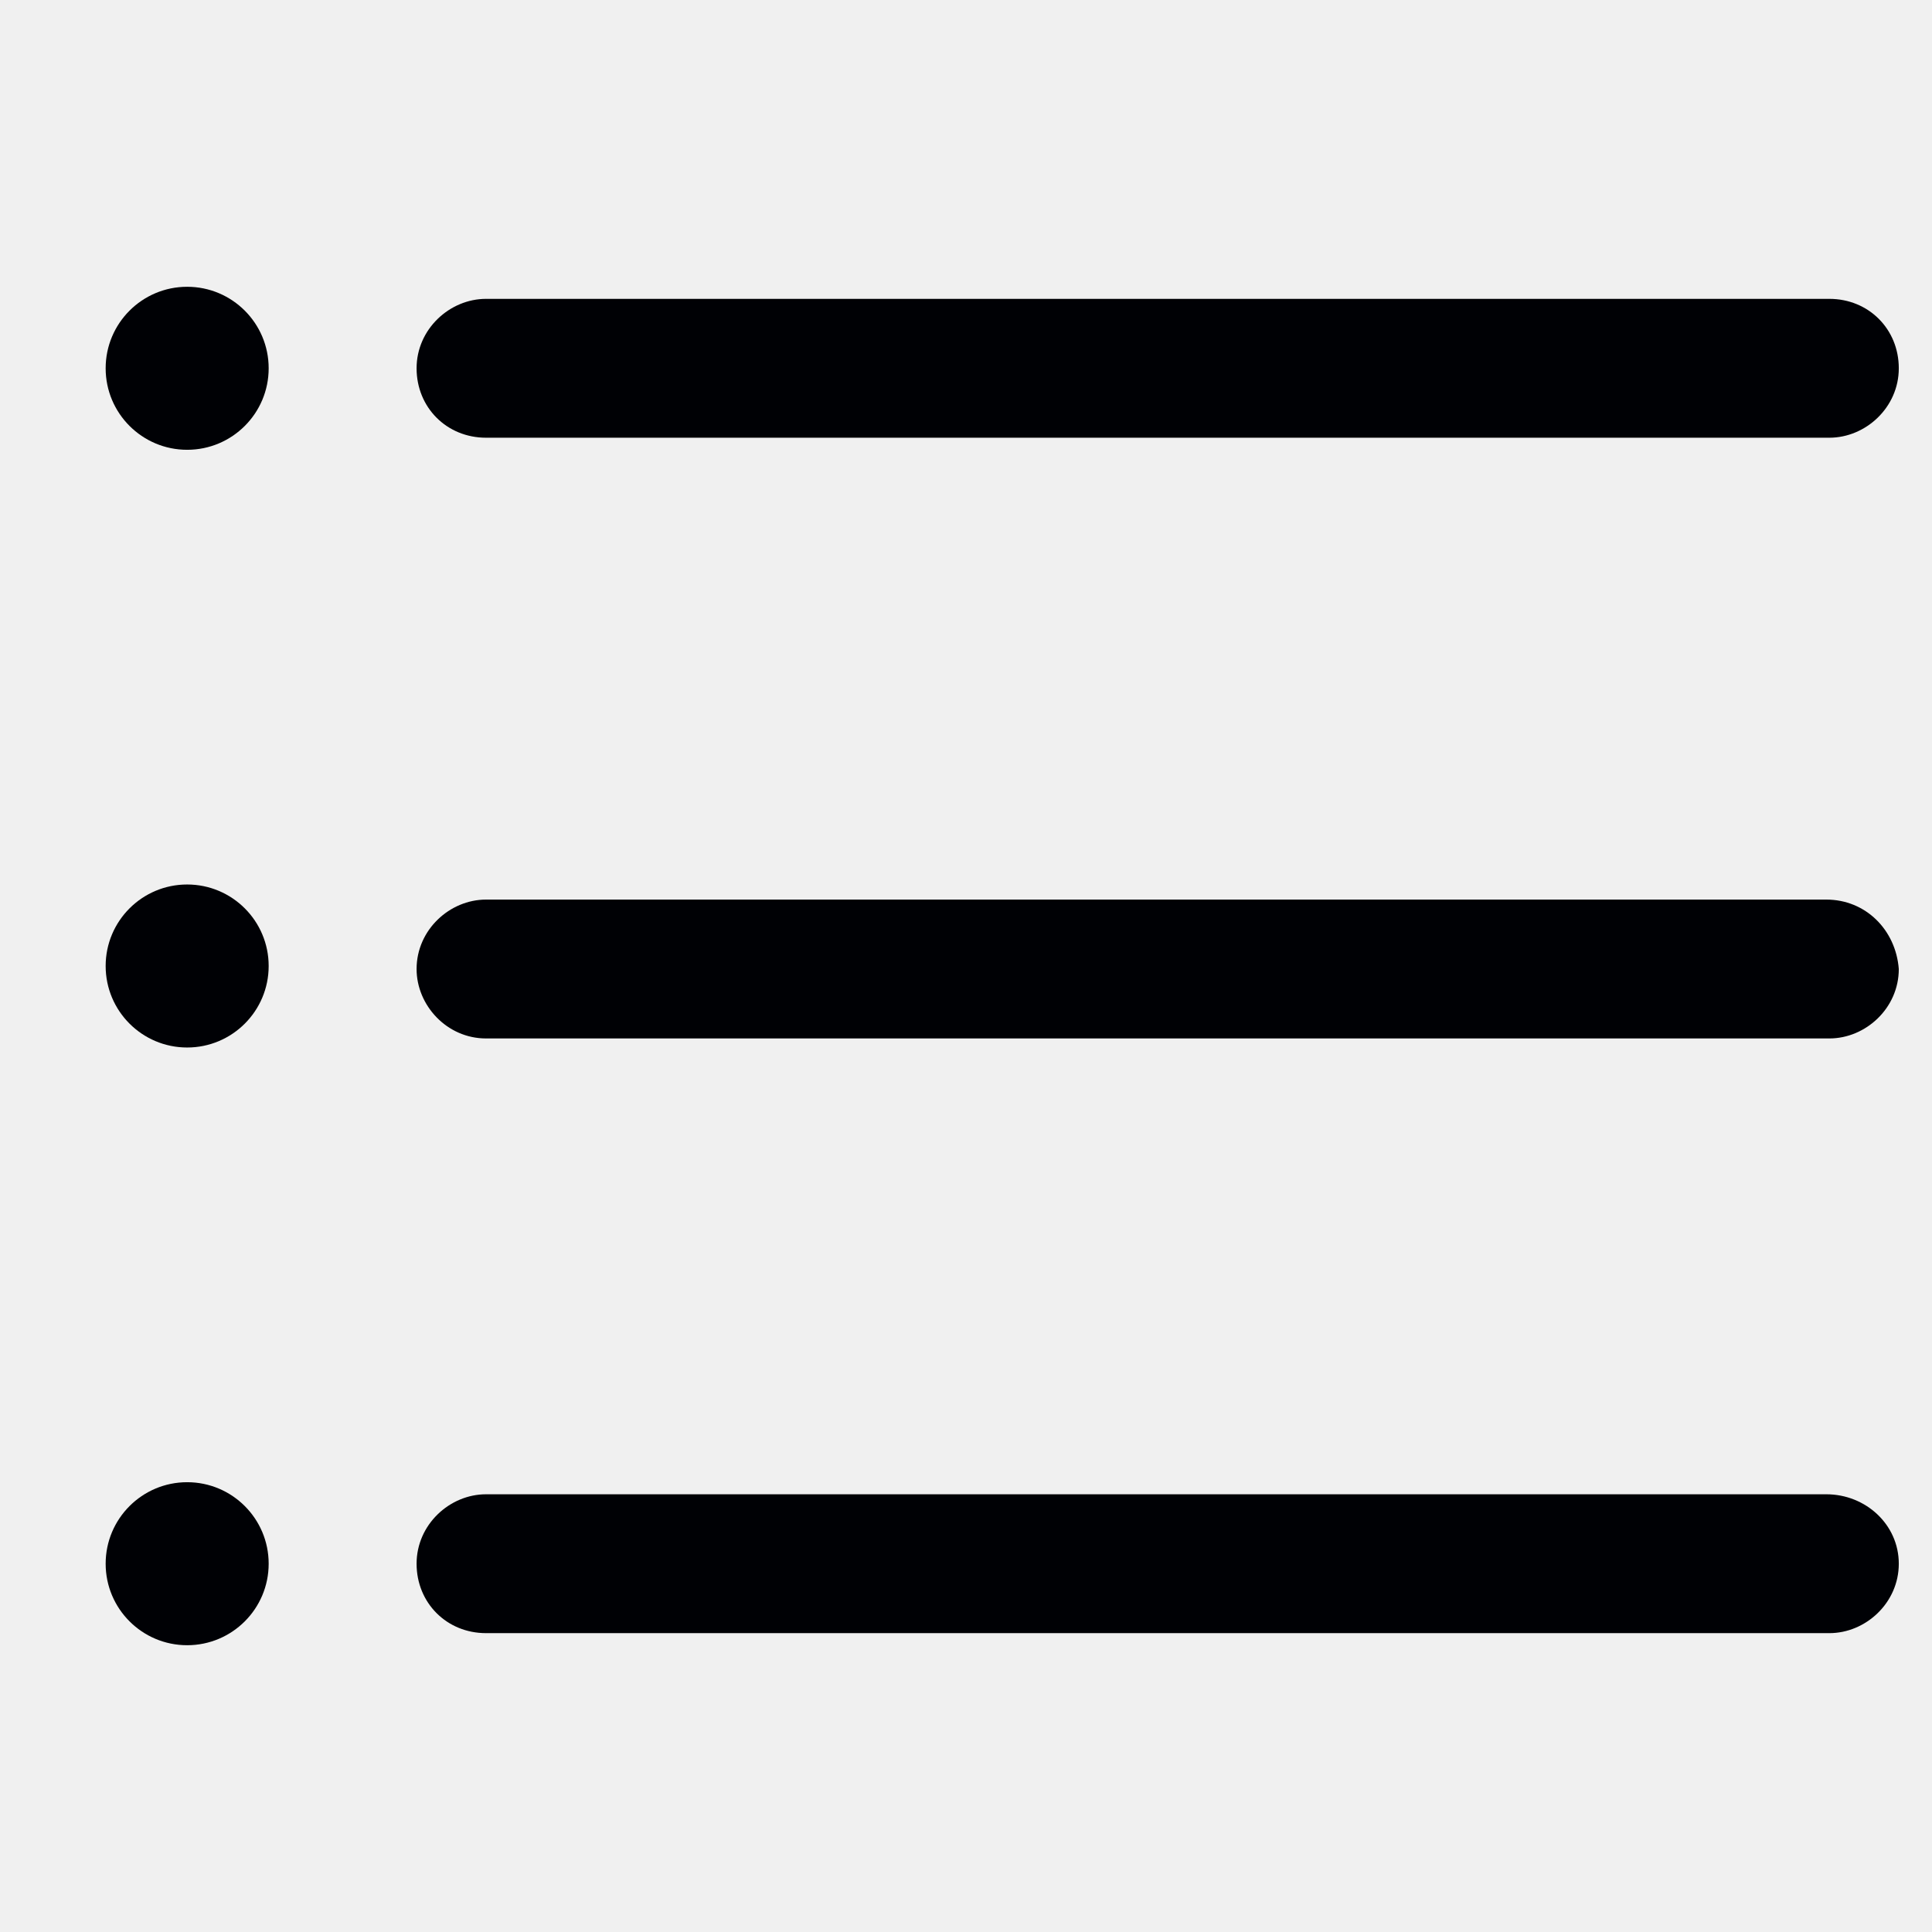
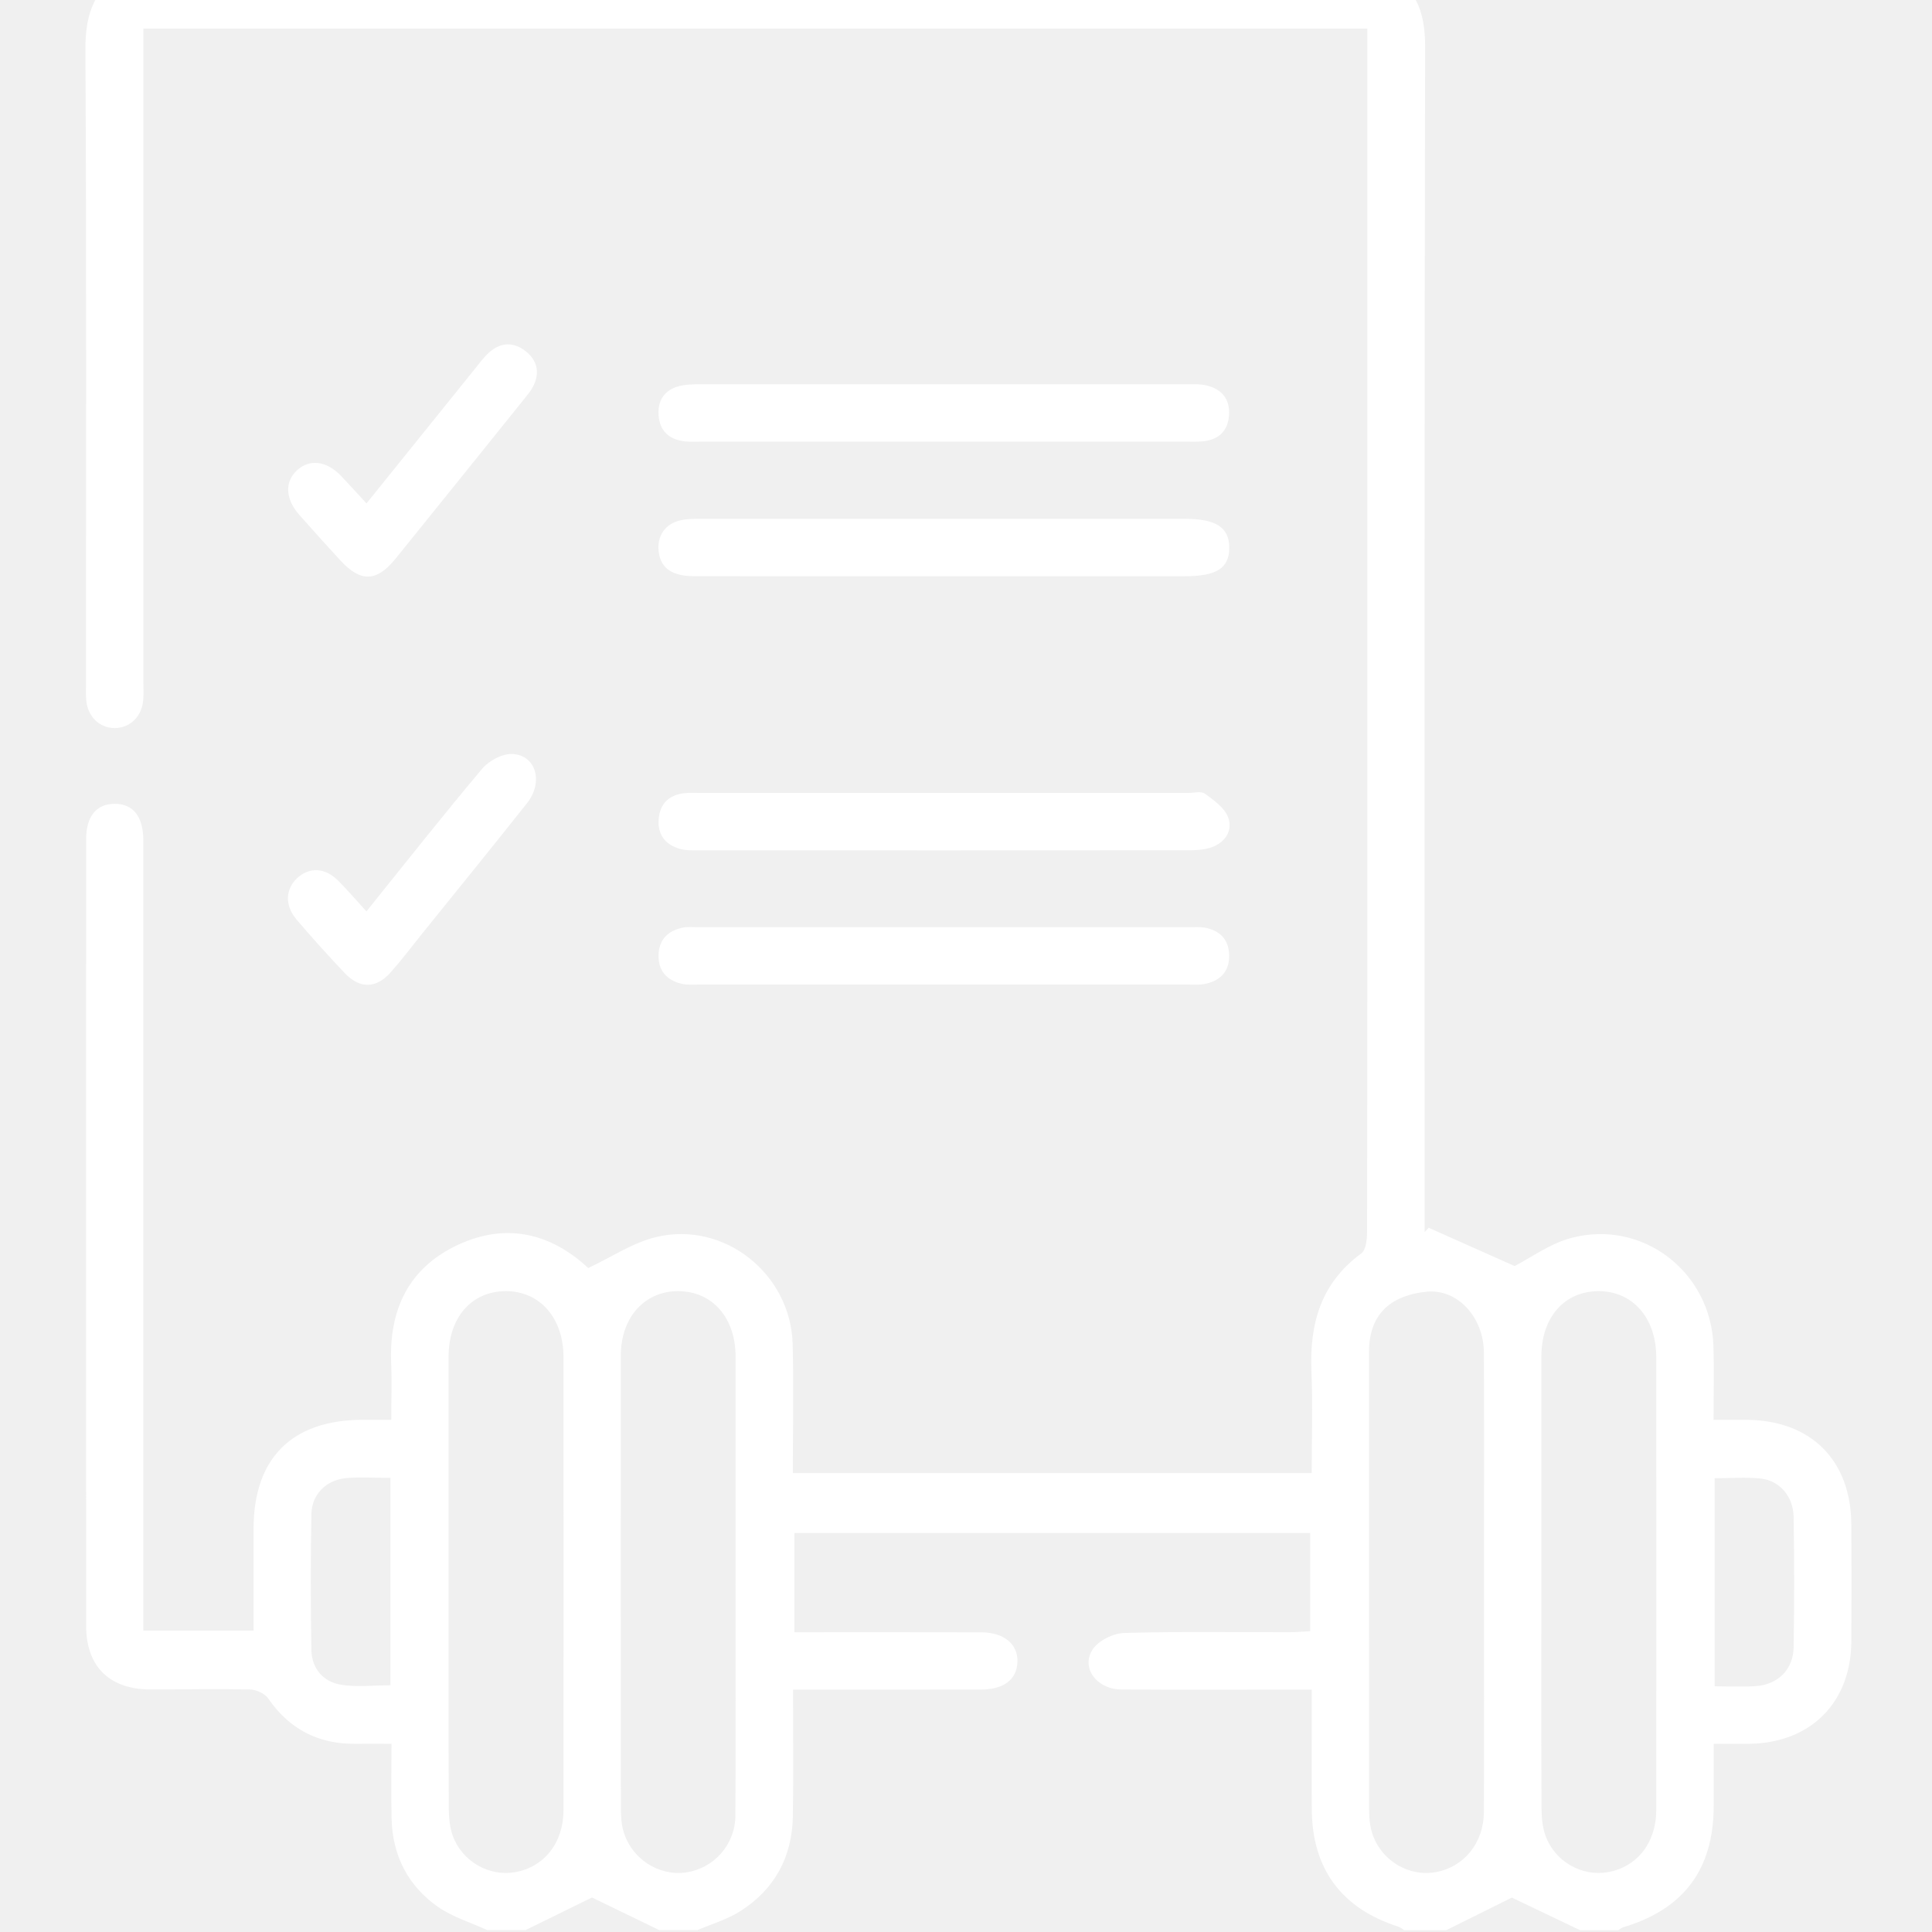
- <svg xmlns="http://www.w3.org/2000/svg" fill="#000105" width="48" height="48" version="1.1" id="lni_lni-list" x="0px" y="0px" viewBox="0 0 64 64" style="enable-background:new 0 0 64 64;" xml:space="preserve">
-   <g>
-     <path d="M16.1,14.5h44.5c1.2,0,2.3-1,2.3-2.3s-1-2.3-2.3-2.3H16.1c-1.2,0-2.3,1-2.3,2.3S14.8,14.5,16.1,14.5z" />
-     <path d="M60.5,29.8H16.1c-1.2,0-2.3,1-2.3,2.3c0,1.2,1,2.3,2.3,2.3h44.5c1.2,0,2.3-1,2.3-2.3C62.8,30.8,61.8,29.8,60.5,29.8z" />
-     <path d="M60.5,49.5H16.1c-1.2,0-2.3,1-2.3,2.3s1,2.3,2.3,2.3h44.5c1.2,0,2.3-1,2.3-2.3S61.8,49.5,60.5,49.5z" />
-     <circle cx="6.2" cy="12.2" r="2.7" />
-     <circle cx="6.2" cy="32" r="2.7" />
-     <circle cx="6.2" cy="51.8" r="2.7" />
+ <svg xmlns="http://www.w3.org/2000/svg" width="58" height="58" viewBox="0 0 58 58" fill="none">
+   <g clip-path="url(#clip0_2077_1583)">
+     <path d="M55.578 45.776C55.572 43.858 54.39 42.657 52.482 42.625C52.147 42.619 51.812 42.625 51.442 42.625C51.442 41.825 51.46 41.118 51.439 40.412C51.37 38.181 49.302 36.587 47.154 37.169C46.518 37.341 45.949 37.762 45.471 38.008C44.596 37.618 43.743 37.238 42.889 36.858L42.768 36.99V36.256C42.768 24.635 42.759 13.015 42.783 1.394C42.786 0.315 42.481 -0.463 41.468 -0.898H3.844C2.843 -0.413 2.558 0.396 2.564 1.485C2.599 7.824 2.581 14.166 2.582 20.505C2.582 20.677 2.573 20.852 2.589 21.022C2.633 21.515 2.985 21.855 3.442 21.857C3.899 21.857 4.253 21.518 4.299 21.025C4.314 20.853 4.305 20.68 4.305 20.508C4.305 14.187 4.305 7.866 4.305 1.544V0.858H41.049C41.049 1.114 41.049 1.337 41.049 1.563C41.049 8.4 41.049 15.24 41.049 22.078C41.049 27.038 41.05 32 41.041 36.961C41.041 37.189 41.012 37.523 40.866 37.629C39.656 38.516 39.311 39.735 39.37 41.161C39.413 42.17 39.378 43.181 39.378 44.223H23.802C23.802 42.911 23.83 41.633 23.796 40.355C23.741 38.237 21.737 36.642 19.688 37.139C18.995 37.307 18.365 37.736 17.659 38.067C16.575 37.057 15.241 36.676 13.748 37.371C12.26 38.066 11.676 39.322 11.743 40.928C11.766 41.474 11.746 42.023 11.746 42.623C11.4 42.623 11.137 42.623 10.871 42.623C8.757 42.634 7.615 43.779 7.612 45.892C7.612 46.902 7.612 47.912 7.612 48.952H4.303V48.224C4.303 40.562 4.303 32.9 4.303 25.238C4.303 24.511 3.997 24.128 3.438 24.131C2.894 24.134 2.586 24.508 2.586 25.192C2.584 33.064 2.582 40.938 2.586 48.81C2.586 50.034 3.292 50.719 4.521 50.719C5.516 50.719 6.51 50.698 7.503 50.719C7.692 50.724 7.949 50.84 8.052 50.989C8.692 51.918 9.563 52.364 10.68 52.35C11.019 52.345 11.356 52.35 11.753 52.35C11.753 53.151 11.739 53.874 11.756 54.598C11.782 55.703 12.246 56.611 13.141 57.24C13.584 57.551 14.13 57.713 14.629 57.943H15.777C16.463 57.606 17.15 57.269 17.772 56.964C18.414 57.275 19.102 57.609 19.792 57.943H20.94C21.375 57.755 21.844 57.62 22.236 57.367C23.257 56.713 23.782 55.743 23.802 54.529C23.824 53.288 23.807 52.045 23.807 50.724C24.055 50.724 24.258 50.724 24.461 50.724C26.124 50.724 27.787 50.727 29.449 50.722C30.136 50.721 30.525 50.419 30.544 49.896C30.564 49.357 30.142 49.004 29.448 49.003C27.595 48.998 25.744 49.001 23.85 49.001V46.022H39.334V48.969C39.142 48.98 38.94 48.998 38.739 49C37.077 49.003 35.412 48.975 33.751 49.023C33.425 49.032 32.988 49.245 32.81 49.505C32.436 50.057 32.914 50.713 33.661 50.719C35.323 50.733 36.986 50.724 38.649 50.724C38.857 50.724 39.067 50.724 39.38 50.724C39.38 51.012 39.38 51.271 39.38 51.528C39.38 52.466 39.374 53.406 39.381 54.343C39.397 56.109 40.282 57.297 41.97 57.836C42.037 57.857 42.095 57.908 42.158 57.945H43.419C44.103 57.605 44.788 57.264 45.387 56.967C46.055 57.286 46.745 57.615 47.434 57.945H48.582C48.631 57.916 48.676 57.874 48.728 57.859C50.544 57.316 51.44 56.123 51.446 54.233C51.448 53.626 51.446 53.019 51.446 52.35C51.848 52.35 52.186 52.354 52.527 52.35C54.362 52.322 55.569 51.108 55.579 49.274C55.585 48.106 55.584 46.939 55.579 45.771L55.578 45.776ZM11.72 50.593C11.21 50.593 10.714 50.655 10.239 50.577C9.698 50.488 9.359 50.089 9.348 49.53C9.324 48.172 9.324 46.815 9.348 45.458C9.359 44.856 9.799 44.424 10.403 44.373C10.818 44.338 11.238 44.367 11.72 44.367V50.593ZM16.916 54.346C16.916 55.324 16.333 56.054 15.461 56.204C14.681 56.339 13.874 55.885 13.592 55.11C13.497 54.849 13.474 54.55 13.472 54.268C13.463 52.011 13.467 49.754 13.467 47.496C13.467 45.239 13.466 42.982 13.467 40.724C13.469 39.554 14.151 38.772 15.168 38.761C16.198 38.751 16.916 39.558 16.917 40.746C16.919 45.279 16.92 49.813 16.917 54.346H16.916ZM22.078 54.494C22.074 55.376 21.439 56.084 20.603 56.21C19.778 56.334 18.957 55.805 18.715 54.97C18.652 54.754 18.641 54.518 18.64 54.291C18.635 49.758 18.635 45.225 18.638 40.692C18.638 39.544 19.358 38.752 20.374 38.761C21.389 38.771 22.081 39.561 22.083 40.723C22.086 42.98 22.083 45.238 22.083 47.493H22.081C22.081 49.827 22.091 52.161 22.077 54.494H22.078ZM44.547 54.396C44.543 55.335 43.943 56.055 43.096 56.204C42.314 56.342 41.511 55.887 41.22 55.111C41.136 54.884 41.104 54.627 41.102 54.383C41.096 49.786 41.098 45.189 41.098 40.591C41.098 39.347 41.87 38.875 42.826 38.778C43.761 38.685 44.541 39.549 44.547 40.603C44.559 42.902 44.55 45.201 44.55 47.499C44.55 49.798 44.558 52.097 44.547 54.396ZM49.721 54.348C49.721 55.326 49.137 56.054 48.265 56.204C47.485 56.339 46.677 55.885 46.397 55.108C46.302 54.848 46.279 54.549 46.277 54.267C46.268 52.01 46.273 49.752 46.273 47.495C46.273 45.238 46.271 42.98 46.273 40.723C46.274 39.552 46.958 38.771 47.975 38.761C49.007 38.752 49.722 39.56 49.722 40.748C49.724 45.281 49.725 49.815 49.722 54.348H49.721ZM53.848 49.441C53.835 50.126 53.373 50.578 52.691 50.62C52.297 50.643 51.9 50.624 51.474 50.624V44.378C51.955 44.378 52.412 44.34 52.858 44.387C53.428 44.447 53.837 44.926 53.846 45.543C53.866 46.842 53.867 48.143 53.846 49.443L53.848 49.441Z" fill="white" />
+     <path d="M20.492 13.242C20.679 13.271 20.874 13.258 21.064 13.258C23.47 13.258 25.874 13.258 28.28 13.258C30.686 13.258 33.167 13.258 35.611 13.258C35.783 13.258 35.956 13.266 36.126 13.248C36.586 13.197 36.862 12.938 36.896 12.472C36.932 11.977 36.673 11.674 36.203 11.567C36.021 11.525 35.823 11.536 35.633 11.536C30.764 11.536 25.896 11.534 21.029 11.536C20.802 11.536 20.564 11.539 20.351 11.602C19.931 11.726 19.737 12.042 19.772 12.477C19.807 12.915 20.063 13.174 20.492 13.24V13.242Z" fill="white" />
+     <path d="M36.87 24.537C36.762 24.25 36.441 24.022 36.172 23.826C36.059 23.743 35.838 23.805 35.667 23.805C33.222 23.805 30.78 23.805 28.335 23.805C25.891 23.805 23.448 23.805 21.004 23.805C20.851 23.805 20.698 23.795 20.546 23.812C20.088 23.864 19.813 24.122 19.774 24.586C19.734 25.053 19.973 25.358 20.408 25.483C20.604 25.539 20.823 25.527 21.033 25.527C25.902 25.529 30.77 25.53 35.639 25.526C35.883 25.526 36.142 25.516 36.368 25.438C36.782 25.294 37.017 24.933 36.87 24.539V24.537Z" fill="white" />
+     <path d="M19.777 16.582C19.846 17.063 20.177 17.296 20.842 17.298C23.343 17.302 25.844 17.299 28.345 17.299C30.751 17.299 33.155 17.299 35.561 17.299C36.522 17.299 36.9 17.059 36.903 16.449C36.907 15.837 36.508 15.575 35.572 15.575C30.741 15.575 25.913 15.575 21.082 15.575C20.874 15.575 20.659 15.572 20.456 15.614C19.968 15.712 19.708 16.098 19.777 16.581V16.582Z" fill="white" />
+     <path d="M36.126 27.844C35.996 27.825 35.86 27.835 35.726 27.835C30.801 27.835 25.874 27.835 20.949 27.835C20.796 27.835 20.639 27.818 20.492 27.849C20.051 27.942 19.78 28.208 19.77 28.678C19.761 29.148 20.022 29.429 20.46 29.533C20.642 29.576 20.84 29.556 21.03 29.556C23.454 29.556 25.88 29.556 28.305 29.556C30.729 29.556 33.193 29.556 35.636 29.556C35.808 29.556 35.984 29.573 36.151 29.542C36.621 29.455 36.908 29.178 36.9 28.681C36.893 28.185 36.601 27.916 36.126 27.841V27.844Z" fill="white" />
+     <path d="M8.891 27.593C9.362 28.144 9.848 28.685 10.347 29.211C10.801 29.689 11.293 29.681 11.726 29.193C12.056 28.822 12.355 28.425 12.666 28.037C13.72 26.729 14.781 25.426 15.824 24.108C16.324 23.477 16.089 22.664 15.38 22.635C15.079 22.623 14.678 22.836 14.476 23.077C13.308 24.463 12.186 25.889 11 27.361C10.688 27.02 10.428 26.713 10.147 26.433C9.754 26.043 9.287 26.025 8.922 26.361C8.571 26.684 8.542 27.179 8.893 27.591L8.891 27.593Z" fill="white" />
+     <path d="M10.226 16.831C10.832 17.487 11.308 17.471 11.878 16.768C13.178 15.162 14.471 13.55 15.766 11.941C15.851 11.836 15.936 11.731 15.998 11.614C16.218 11.197 16.133 10.82 15.775 10.539C15.415 10.255 15.024 10.273 14.68 10.585C14.511 10.738 14.375 10.926 14.231 11.105C13.163 12.428 12.098 13.752 11.002 15.113C10.729 14.817 10.488 14.549 10.24 14.288C9.811 13.839 9.305 13.772 8.93 14.106C8.538 14.456 8.559 14.98 8.996 15.47C9.402 15.928 9.813 16.383 10.226 16.832V16.831Z" fill="white" />
  </g>
+   <defs>
+     <clipPath id="clip0_2077_1583">
+       <rect width="58" height="58" fill="white" />
+     </clipPath>
+   </defs>
</svg>
